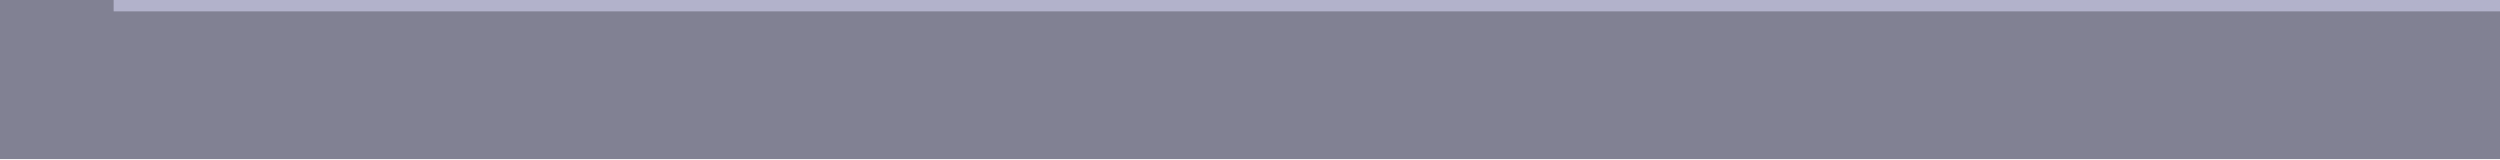
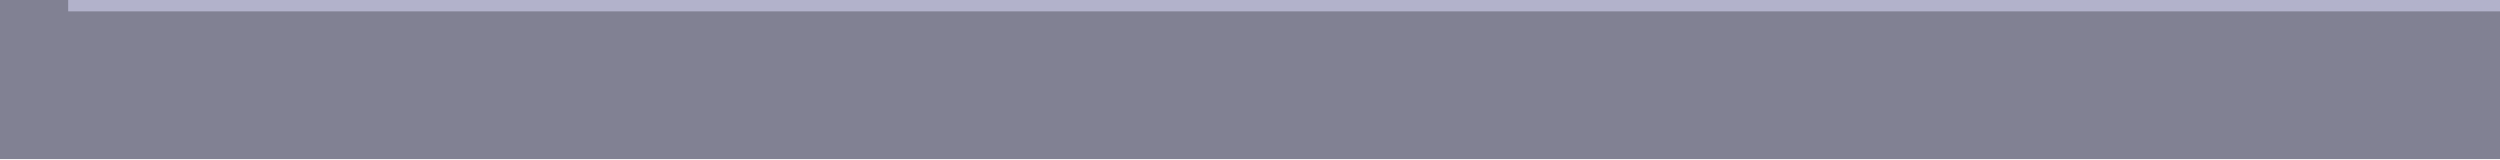
<svg xmlns="http://www.w3.org/2000/svg" width="220" height="14" viewBox="0 0 220 14">
  <rect class="tone-541" x="0" y="0" width="220" height="14" fill="#818193" />
-   <rect class="tone-747" x="10" y="0" width="210" height="1" fill="#b2b2cb" />
+   <rect class="tone-747" x="6" y="0" width="214" height="1" fill="#b2b2cb" />
</svg>
